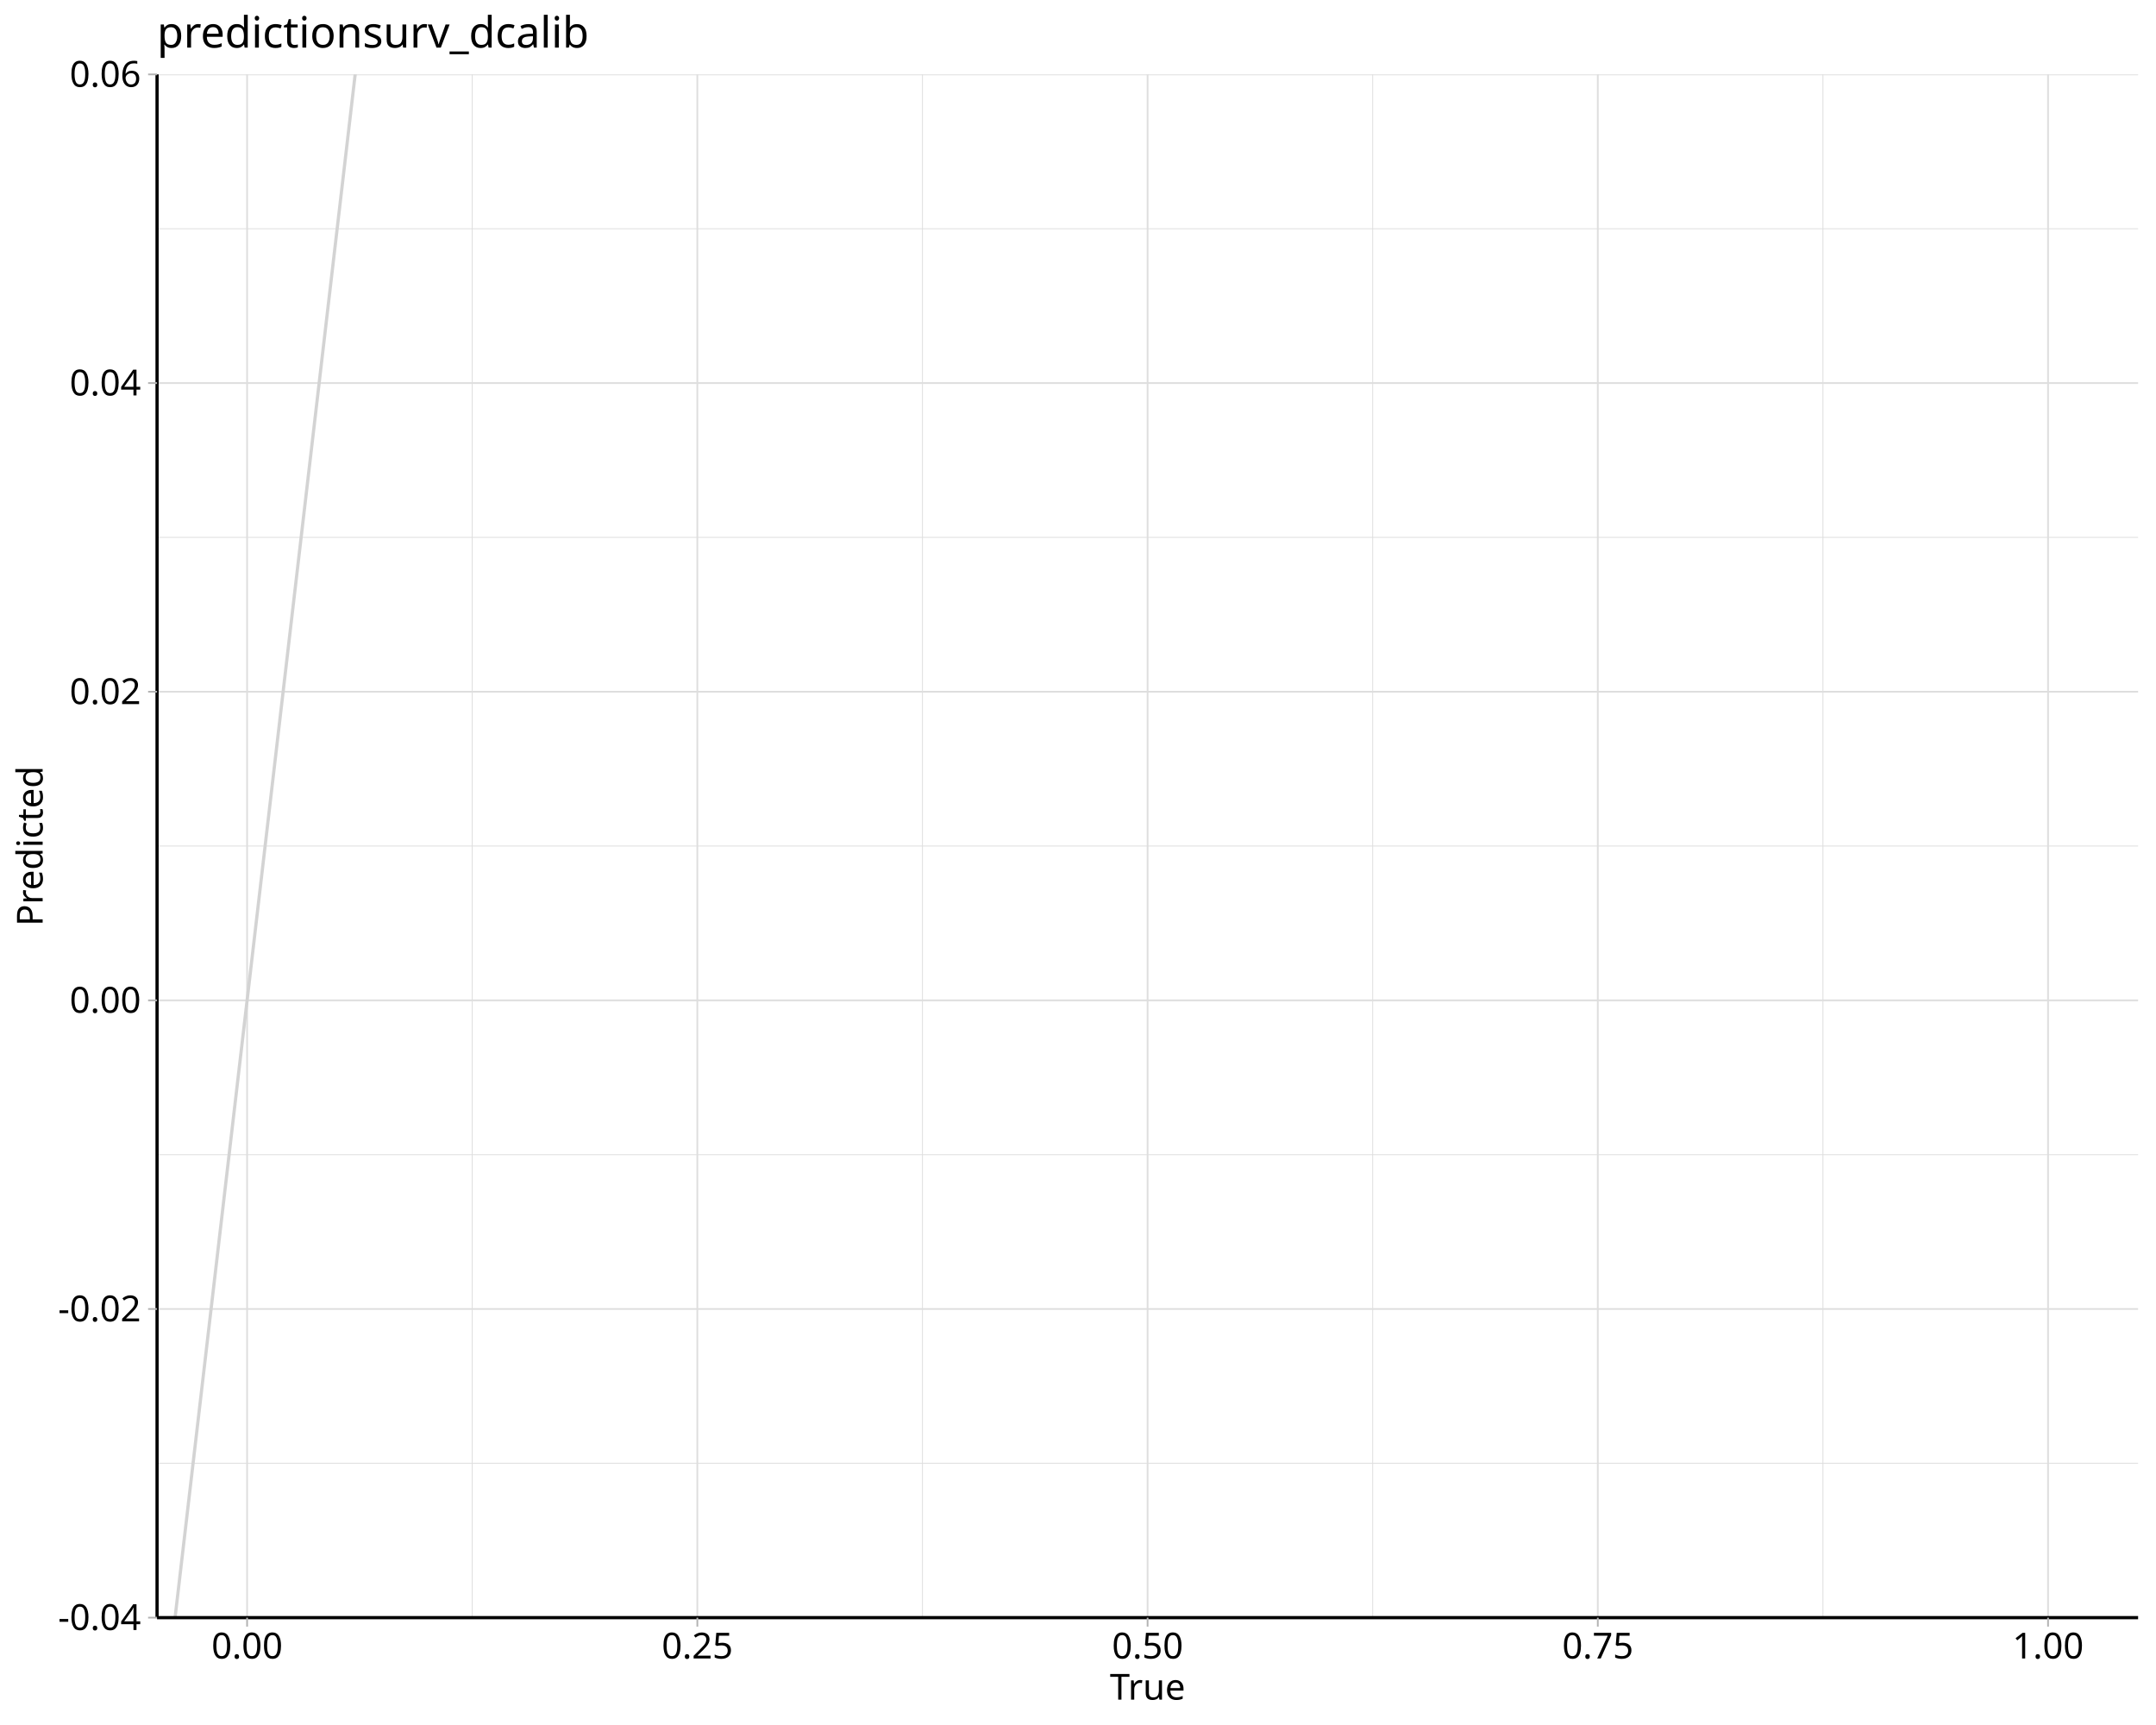
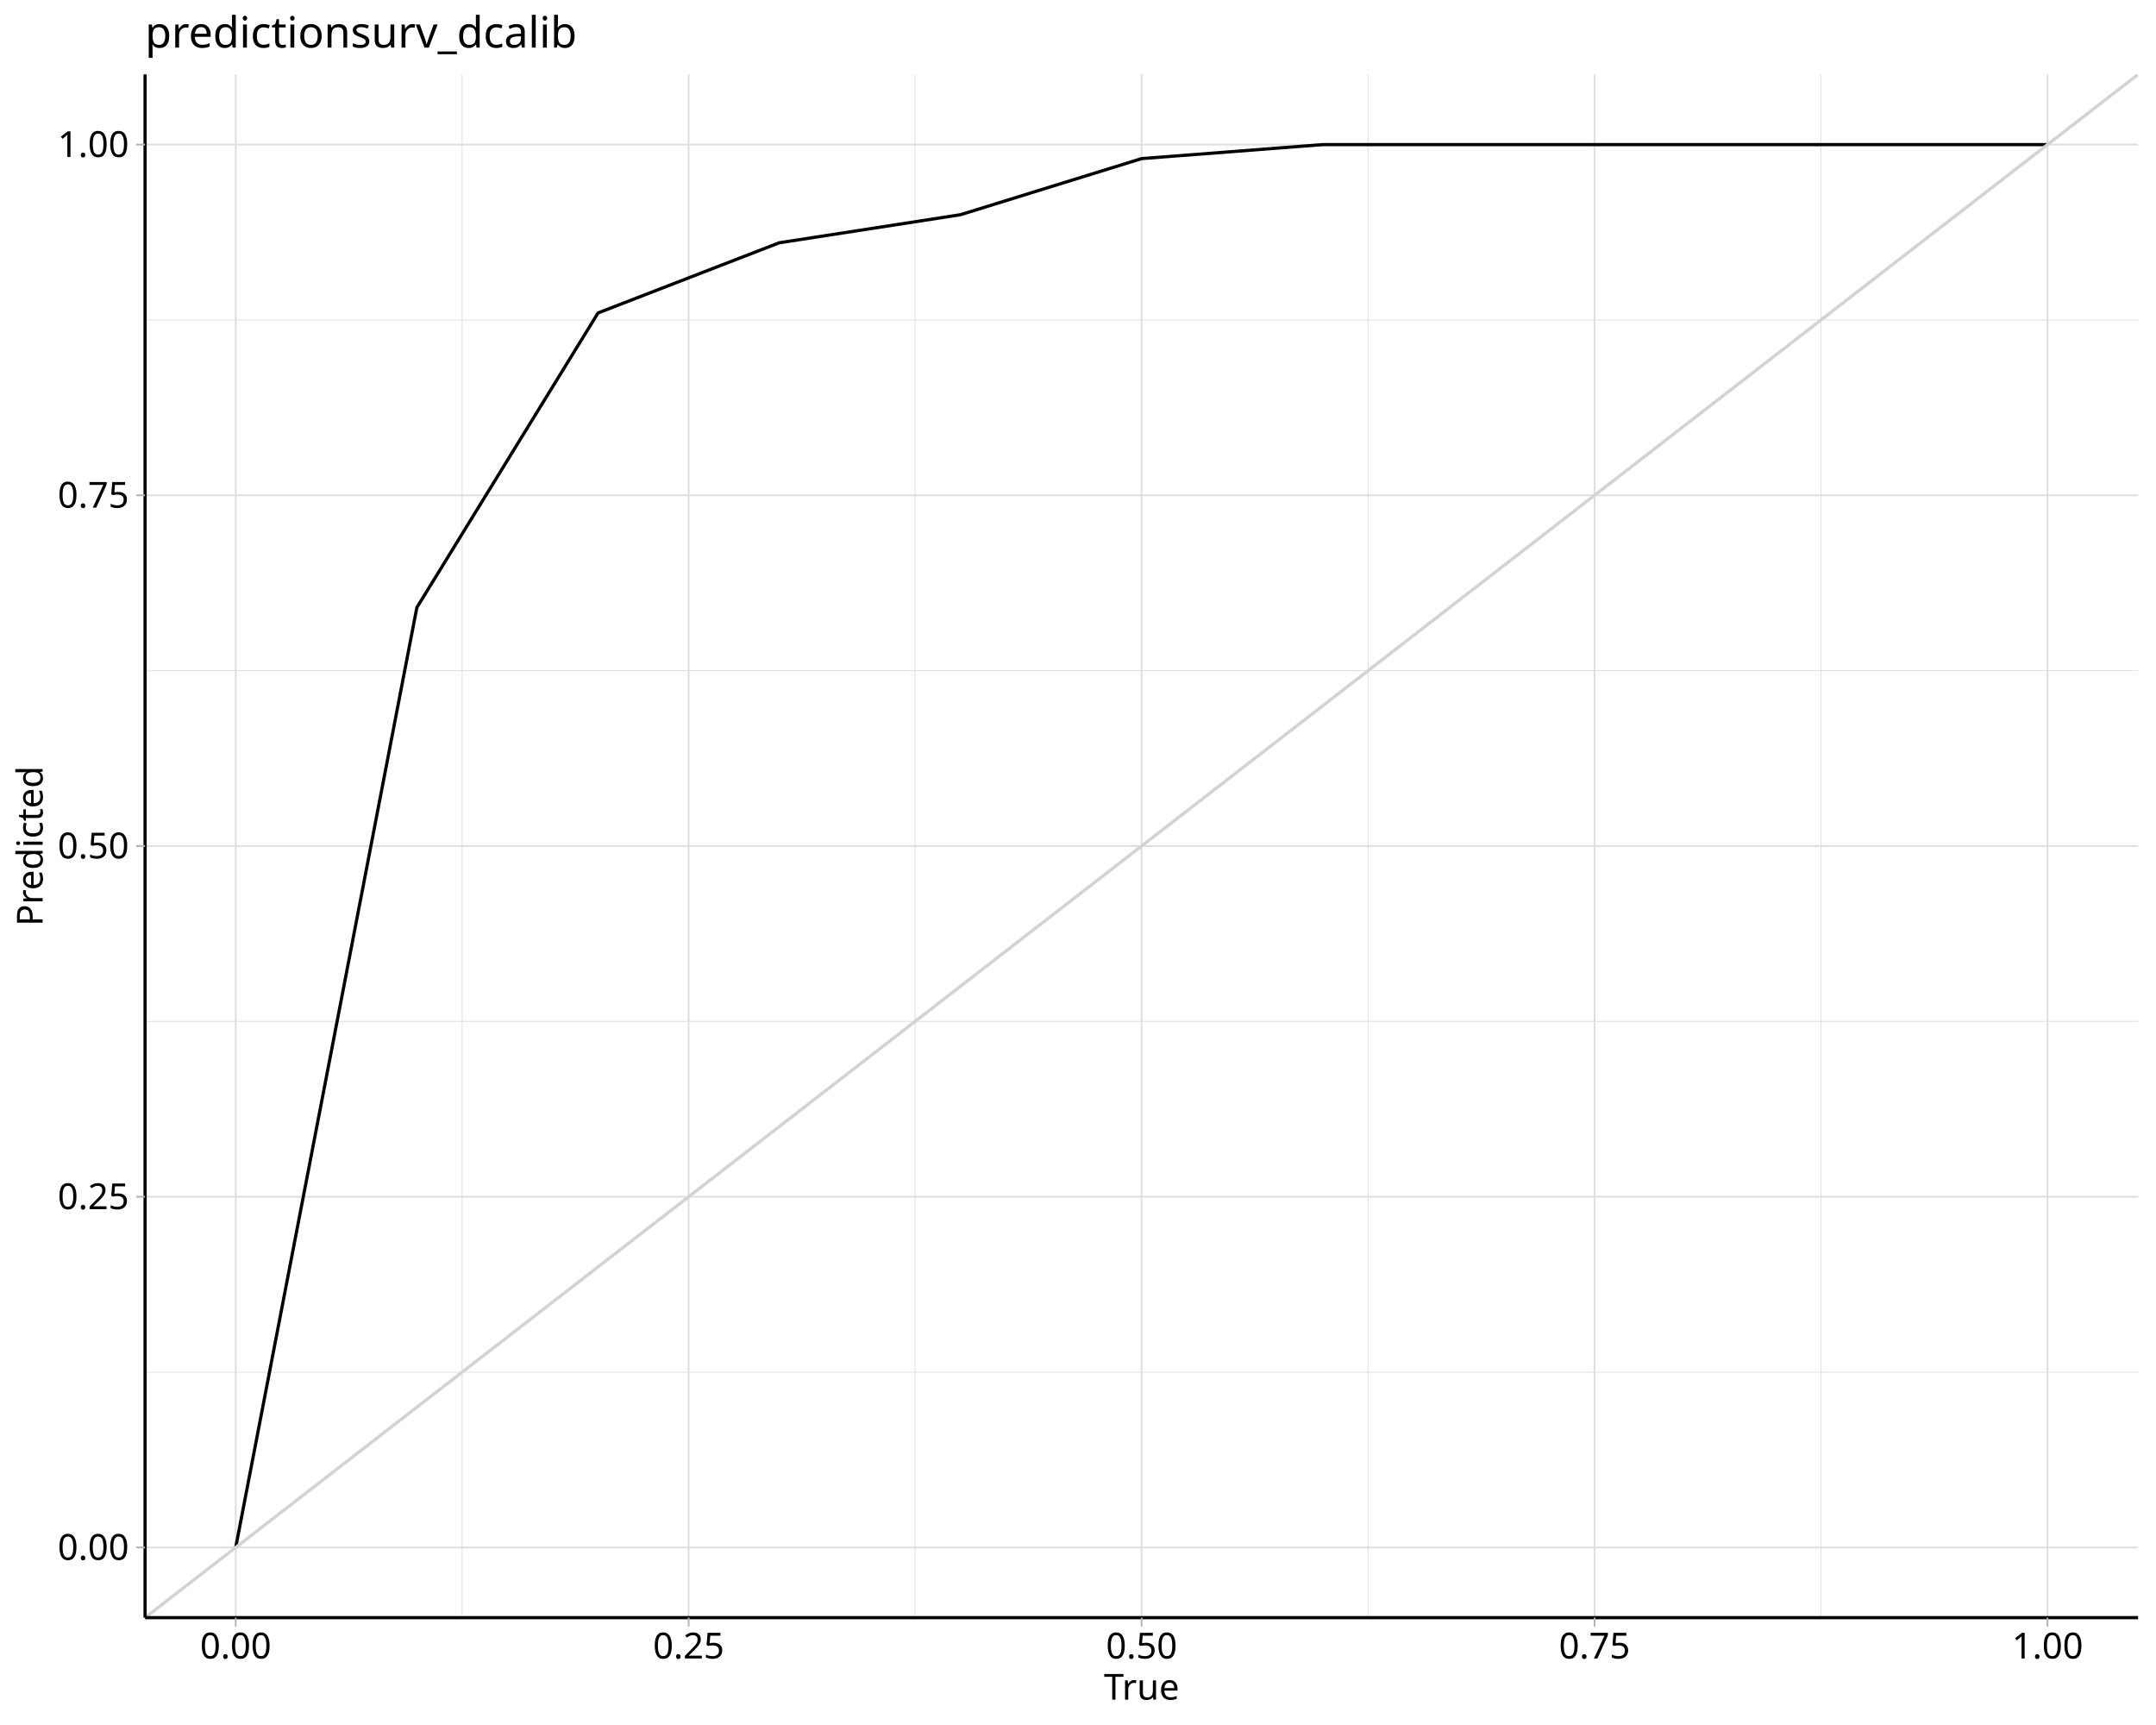
<svg xmlns="http://www.w3.org/2000/svg" class="svglite" data-engine-version="2.0" width="720.00pt" height="576.00pt" viewBox="0 0 720.00 576.00">
  <defs>
    <style type="text/css">
    .svglite line, .svglite polyline, .svglite polygon, .svglite path, .svglite rect, .svglite circle {
      fill: none;
      stroke: #000000;
      stroke-linecap: round;
      stroke-linejoin: round;
      stroke-miterlimit: 10.00;
    }
  </style>
  </defs>
  <rect width="100%" height="100%" style="stroke: none; fill: #FFFFFF;" />
  <defs>
    <clipPath id="cpMC4wMHw3MjAuMDB8MC4wMHw1NzYuMDA=">
      <rect x="0.00" y="0.00" width="720.00" height="576.00" />
    </clipPath>
  </defs>
  <g clip-path="url(#cpMC4wMHw3MjAuMDB8MC4wMHw1NzYuMDA=)">
    <rect x="-0" y="0.00" width="720.00" height="576.00" style="stroke-width: 1.16; stroke: #FFFFFF; fill: #FFFFFF;" />
  </g>
  <defs>
-     <clipPath id="cpNTIuNDV8NzE0LjAyfDI0Ljg1fDU0MC4xNQ==">
-       <rect x="52.45" y="24.85" width="661.57" height="515.30" />
+     <clipPath id="cpNDguNDV8NzE0LjAyfDI0Ljg1fDU0MC4xNQ==">
+       <rect x="48.45" y="24.85" width="665.57" height="515.30" />
    </clipPath>
  </defs>
-   <g clip-path="url(#cpNTIuNDV8NzE0LjAyfDI0Ljg1fDU0MC4xNQ==)">
-     <rect x="52.45" y="24.85" width="661.57" height="515.30" style="stroke-width: 1.16; stroke: none; fill: #FFFFFF;" />
-     <polyline points="52.45,488.62 714.02,488.62 " style="stroke-width: 0.29; stroke: #DEDEDE; stroke-linecap: butt;" />
-     <polyline points="52.45,385.56 714.02,385.56 " style="stroke-width: 0.29; stroke: #DEDEDE; stroke-linecap: butt;" />
-     <polyline points="52.45,282.50 714.02,282.50 " style="stroke-width: 0.29; stroke: #DEDEDE; stroke-linecap: butt;" />
-     <polyline points="52.45,179.44 714.02,179.44 " style="stroke-width: 0.29; stroke: #DEDEDE; stroke-linecap: butt;" />
-     <polyline points="52.45,76.38 714.02,76.38 " style="stroke-width: 0.29; stroke: #DEDEDE; stroke-linecap: butt;" />
-     <polyline points="157.70,540.15 157.70,24.85 " style="stroke-width: 0.29; stroke: #DEDEDE; stroke-linecap: butt;" />
-     <polyline points="308.06,540.15 308.06,24.85 " style="stroke-width: 0.29; stroke: #DEDEDE; stroke-linecap: butt;" />
-     <polyline points="458.41,540.15 458.41,24.85 " style="stroke-width: 0.29; stroke: #DEDEDE; stroke-linecap: butt;" />
-     <polyline points="608.77,540.15 608.77,24.85 " style="stroke-width: 0.29; stroke: #DEDEDE; stroke-linecap: butt;" />
-     <polyline points="52.45,540.15 714.02,540.15 " style="stroke-width: 0.58; stroke: #DEDEDE; stroke-linecap: butt;" />
-     <polyline points="52.45,437.09 714.02,437.09 " style="stroke-width: 0.58; stroke: #DEDEDE; stroke-linecap: butt;" />
-     <polyline points="52.45,334.03 714.02,334.03 " style="stroke-width: 0.58; stroke: #DEDEDE; stroke-linecap: butt;" />
-     <polyline points="52.45,230.97 714.02,230.97 " style="stroke-width: 0.58; stroke: #DEDEDE; stroke-linecap: butt;" />
-     <polyline points="52.45,127.91 714.02,127.91 " style="stroke-width: 0.58; stroke: #DEDEDE; stroke-linecap: butt;" />
-     <polyline points="52.45,24.85 714.02,24.85 " style="stroke-width: 0.58; stroke: #DEDEDE; stroke-linecap: butt;" />
-     <polyline points="82.52,540.15 82.52,24.85 " style="stroke-width: 0.58; stroke: #DEDEDE; stroke-linecap: butt;" />
-     <polyline points="232.88,540.15 232.88,24.85 " style="stroke-width: 0.58; stroke: #DEDEDE; stroke-linecap: butt;" />
-     <polyline points="383.24,540.15 383.24,24.85 " style="stroke-width: 0.58; stroke: #DEDEDE; stroke-linecap: butt;" />
-     <polyline points="533.59,540.15 533.59,24.85 " style="stroke-width: 0.58; stroke: #DEDEDE; stroke-linecap: butt;" />
-     <polyline points="683.95,540.15 683.95,24.85 " style="stroke-width: 0.58; stroke: #DEDEDE; stroke-linecap: butt;" />
-     <line x1="-281.86" y1="3456.00" x2="457.65" y2="-2880.00" style="stroke-width: 1.07; stroke: #D3D3D3; stroke-linecap: butt;" />
+   <g clip-path="url(#cpNDguNDV8NzE0LjAyfDI0Ljg1fDU0MC4xNQ==)">
+     <rect x="48.45" y="24.85" width="665.57" height="515.30" style="stroke-width: 1.16; stroke: none; fill: #FFFFFF;" />
+     <polyline points="48.45,458.18 714.02,458.18 " style="stroke-width: 0.29; stroke: #DEDEDE; stroke-linecap: butt;" />
+     <polyline points="48.45,341.06 714.02,341.06 " style="stroke-width: 0.29; stroke: #DEDEDE; stroke-linecap: butt;" />
+     <polyline points="48.45,223.95 714.02,223.95 " style="stroke-width: 0.29; stroke: #DEDEDE; stroke-linecap: butt;" />
+     <polyline points="48.45,106.83 714.02,106.83 " style="stroke-width: 0.29; stroke: #DEDEDE; stroke-linecap: butt;" />
+     <polyline points="154.34,540.15 154.34,24.85 " style="stroke-width: 0.29; stroke: #DEDEDE; stroke-linecap: butt;" />
+     <polyline points="305.60,540.15 305.60,24.85 " style="stroke-width: 0.29; stroke: #DEDEDE; stroke-linecap: butt;" />
+     <polyline points="456.87,540.15 456.87,24.85 " style="stroke-width: 0.29; stroke: #DEDEDE; stroke-linecap: butt;" />
+     <polyline points="608.14,540.15 608.14,24.85 " style="stroke-width: 0.29; stroke: #DEDEDE; stroke-linecap: butt;" />
+     <polyline points="48.45,516.73 714.02,516.73 " style="stroke-width: 0.58; stroke: #DEDEDE; stroke-linecap: butt;" />
+     <polyline points="48.45,399.62 714.02,399.62 " style="stroke-width: 0.58; stroke: #DEDEDE; stroke-linecap: butt;" />
+     <polyline points="48.45,282.50 714.02,282.50 " style="stroke-width: 0.58; stroke: #DEDEDE; stroke-linecap: butt;" />
+     <polyline points="48.45,165.39 714.02,165.39 " style="stroke-width: 0.58; stroke: #DEDEDE; stroke-linecap: butt;" />
+     <polyline points="48.45,48.28 714.02,48.28 " style="stroke-width: 0.58; stroke: #DEDEDE; stroke-linecap: butt;" />
+     <polyline points="78.71,540.15 78.71,24.85 " style="stroke-width: 0.58; stroke: #DEDEDE; stroke-linecap: butt;" />
+     <polyline points="229.97,540.15 229.97,24.85 " style="stroke-width: 0.58; stroke: #DEDEDE; stroke-linecap: butt;" />
+     <polyline points="381.24,540.15 381.24,24.85 " style="stroke-width: 0.58; stroke: #DEDEDE; stroke-linecap: butt;" />
+     <polyline points="532.50,540.15 532.50,24.85 " style="stroke-width: 0.58; stroke: #DEDEDE; stroke-linecap: butt;" />
+     <polyline points="683.77,540.15 683.77,24.85 " style="stroke-width: 0.58; stroke: #DEDEDE; stroke-linecap: butt;" />
+     <polyline points="78.71,516.73 139.21,202.87 199.72,104.49 260.22,81.07 320.73,71.70 381.24,52.96 441.74,48.28 502.25,48.28 562.76,48.28 623.26,48.28 683.77,48.28 " style="stroke-width: 1.07; stroke-linecap: butt;" />
+     <line x1="-617.12" y1="1055.45" x2="1379.59" y2="-490.45" style="stroke-width: 1.07; stroke: #D3D3D3; stroke-linecap: butt;" />
  </g>
  <g clip-path="url(#cpMC4wMHw3MjAuMDB8MC4wMHw1NzYuMDA=)">
-     <polyline points="52.45,540.15 52.45,24.85 " style="stroke-width: 1.07; stroke-linecap: butt;" />
-     <text x="47.07" y="544.28" text-anchor="end" style="font-size: 12.00px; font-family: sans;" textLength="27.35px" lengthAdjust="spacingAndGlyphs">-0.04</text>
-     <text x="47.07" y="441.22" text-anchor="end" style="font-size: 12.00px; font-family: sans;" textLength="27.35px" lengthAdjust="spacingAndGlyphs">-0.02</text>
-     <text x="47.07" y="338.16" text-anchor="end" style="font-size: 12.00px; font-family: sans;" textLength="23.36px" lengthAdjust="spacingAndGlyphs">0.00</text>
-     <text x="47.07" y="235.10" text-anchor="end" style="font-size: 12.00px; font-family: sans;" textLength="23.36px" lengthAdjust="spacingAndGlyphs">0.02</text>
-     <text x="47.07" y="132.04" text-anchor="end" style="font-size: 12.00px; font-family: sans;" textLength="23.36px" lengthAdjust="spacingAndGlyphs">0.04</text>
-     <text x="47.07" y="28.98" text-anchor="end" style="font-size: 12.00px; font-family: sans;" textLength="23.36px" lengthAdjust="spacingAndGlyphs">0.06</text>
-     <polyline points="49.46,540.15 52.45,540.15 " style="stroke-width: 0.58; stroke: #B3B3B3; stroke-linecap: butt;" />
-     <polyline points="49.46,437.09 52.45,437.09 " style="stroke-width: 0.58; stroke: #B3B3B3; stroke-linecap: butt;" />
-     <polyline points="49.46,334.03 52.45,334.03 " style="stroke-width: 0.58; stroke: #B3B3B3; stroke-linecap: butt;" />
-     <polyline points="49.46,230.97 52.45,230.97 " style="stroke-width: 0.58; stroke: #B3B3B3; stroke-linecap: butt;" />
-     <polyline points="49.46,127.91 52.45,127.91 " style="stroke-width: 0.58; stroke: #B3B3B3; stroke-linecap: butt;" />
-     <polyline points="49.46,24.85 52.45,24.85 " style="stroke-width: 0.58; stroke: #B3B3B3; stroke-linecap: butt;" />
-     <polyline points="52.45,540.15 714.02,540.15 " style="stroke-width: 1.07; stroke-linecap: butt;" />
-     <polyline points="82.52,543.14 82.52,540.15 " style="stroke-width: 0.58; stroke: #B3B3B3; stroke-linecap: butt;" />
-     <polyline points="232.88,543.14 232.88,540.15 " style="stroke-width: 0.58; stroke: #B3B3B3; stroke-linecap: butt;" />
-     <polyline points="383.24,543.14 383.24,540.15 " style="stroke-width: 0.58; stroke: #B3B3B3; stroke-linecap: butt;" />
-     <polyline points="533.59,543.14 533.59,540.15 " style="stroke-width: 0.58; stroke: #B3B3B3; stroke-linecap: butt;" />
-     <polyline points="683.95,543.14 683.95,540.15 " style="stroke-width: 0.58; stroke: #B3B3B3; stroke-linecap: butt;" />
-     <text x="82.52" y="553.79" text-anchor="middle" style="font-size: 12.00px; font-family: sans;" textLength="23.36px" lengthAdjust="spacingAndGlyphs">0.00</text>
-     <text x="232.88" y="553.79" text-anchor="middle" style="font-size: 12.00px; font-family: sans;" textLength="23.36px" lengthAdjust="spacingAndGlyphs">0.25</text>
-     <text x="383.24" y="553.79" text-anchor="middle" style="font-size: 12.00px; font-family: sans;" textLength="23.36px" lengthAdjust="spacingAndGlyphs">0.50</text>
-     <text x="533.59" y="553.79" text-anchor="middle" style="font-size: 12.00px; font-family: sans;" textLength="23.36px" lengthAdjust="spacingAndGlyphs">0.75</text>
-     <text x="683.95" y="553.79" text-anchor="middle" style="font-size: 12.00px; font-family: sans;" textLength="23.36px" lengthAdjust="spacingAndGlyphs">1.00</text>
-     <text x="383.24" y="567.53" text-anchor="middle" style="font-size: 12.00px; font-family: sans;" textLength="24.67px" lengthAdjust="spacingAndGlyphs">True</text>
+     <polyline points="48.45,540.15 48.45,24.85 " style="stroke-width: 1.07; stroke-linecap: butt;" />
+     <text x="43.07" y="520.86" text-anchor="end" style="font-size: 12.00px; font-family: sans;" textLength="23.36px" lengthAdjust="spacingAndGlyphs">0.00</text>
+     <text x="43.07" y="403.75" text-anchor="end" style="font-size: 12.00px; font-family: sans;" textLength="23.36px" lengthAdjust="spacingAndGlyphs">0.25</text>
+     <text x="43.07" y="286.63" text-anchor="end" style="font-size: 12.00px; font-family: sans;" textLength="23.36px" lengthAdjust="spacingAndGlyphs">0.50</text>
+     <text x="43.07" y="169.52" text-anchor="end" style="font-size: 12.00px; font-family: sans;" textLength="23.36px" lengthAdjust="spacingAndGlyphs">0.75</text>
+     <text x="43.07" y="52.41" text-anchor="end" style="font-size: 12.00px; font-family: sans;" textLength="23.36px" lengthAdjust="spacingAndGlyphs">1.00</text>
+     <polyline points="45.46,516.73 48.45,516.73 " style="stroke-width: 0.58; stroke: #B3B3B3; stroke-linecap: butt;" />
+     <polyline points="45.46,399.62 48.45,399.62 " style="stroke-width: 0.58; stroke: #B3B3B3; stroke-linecap: butt;" />
+     <polyline points="45.46,282.50 48.45,282.50 " style="stroke-width: 0.58; stroke: #B3B3B3; stroke-linecap: butt;" />
+     <polyline points="45.46,165.39 48.45,165.39 " style="stroke-width: 0.58; stroke: #B3B3B3; stroke-linecap: butt;" />
+     <polyline points="45.46,48.28 48.45,48.28 " style="stroke-width: 0.58; stroke: #B3B3B3; stroke-linecap: butt;" />
+     <polyline points="48.45,540.15 714.02,540.15 " style="stroke-width: 1.07; stroke-linecap: butt;" />
+     <polyline points="78.71,543.14 78.71,540.15 " style="stroke-width: 0.58; stroke: #B3B3B3; stroke-linecap: butt;" />
+     <polyline points="229.97,543.14 229.97,540.15 " style="stroke-width: 0.58; stroke: #B3B3B3; stroke-linecap: butt;" />
+     <polyline points="381.24,543.14 381.24,540.15 " style="stroke-width: 0.58; stroke: #B3B3B3; stroke-linecap: butt;" />
+     <polyline points="532.50,543.14 532.50,540.15 " style="stroke-width: 0.58; stroke: #B3B3B3; stroke-linecap: butt;" />
+     <polyline points="683.77,543.14 683.77,540.15 " style="stroke-width: 0.58; stroke: #B3B3B3; stroke-linecap: butt;" />
+     <text x="78.71" y="553.79" text-anchor="middle" style="font-size: 12.00px; font-family: sans;" textLength="23.36px" lengthAdjust="spacingAndGlyphs">0.00</text>
+     <text x="229.97" y="553.79" text-anchor="middle" style="font-size: 12.00px; font-family: sans;" textLength="23.36px" lengthAdjust="spacingAndGlyphs">0.25</text>
+     <text x="381.24" y="553.79" text-anchor="middle" style="font-size: 12.00px; font-family: sans;" textLength="23.36px" lengthAdjust="spacingAndGlyphs">0.50</text>
+     <text x="532.50" y="553.79" text-anchor="middle" style="font-size: 12.00px; font-family: sans;" textLength="23.36px" lengthAdjust="spacingAndGlyphs">0.75</text>
+     <text x="683.77" y="553.79" text-anchor="middle" style="font-size: 12.00px; font-family: sans;" textLength="23.36px" lengthAdjust="spacingAndGlyphs">1.00</text>
+     <text x="381.24" y="567.53" text-anchor="middle" style="font-size: 12.00px; font-family: sans;" textLength="24.67px" lengthAdjust="spacingAndGlyphs">True</text>
    <text transform="translate(14.24,282.50) rotate(-90)" text-anchor="middle" style="font-size: 12.00px; font-family: sans;" textLength="50.70px" lengthAdjust="spacingAndGlyphs">Predicted</text>
-     <text x="52.45" y="15.89" style="font-size: 14.40px; font-family: sans;" textLength="135.29px" lengthAdjust="spacingAndGlyphs">predictionsurv_dcalib</text>
+     <text x="48.45" y="15.89" style="font-size: 14.40px; font-family: sans;" textLength="135.29px" lengthAdjust="spacingAndGlyphs">predictionsurv_dcalib</text>
  </g>
</svg>
